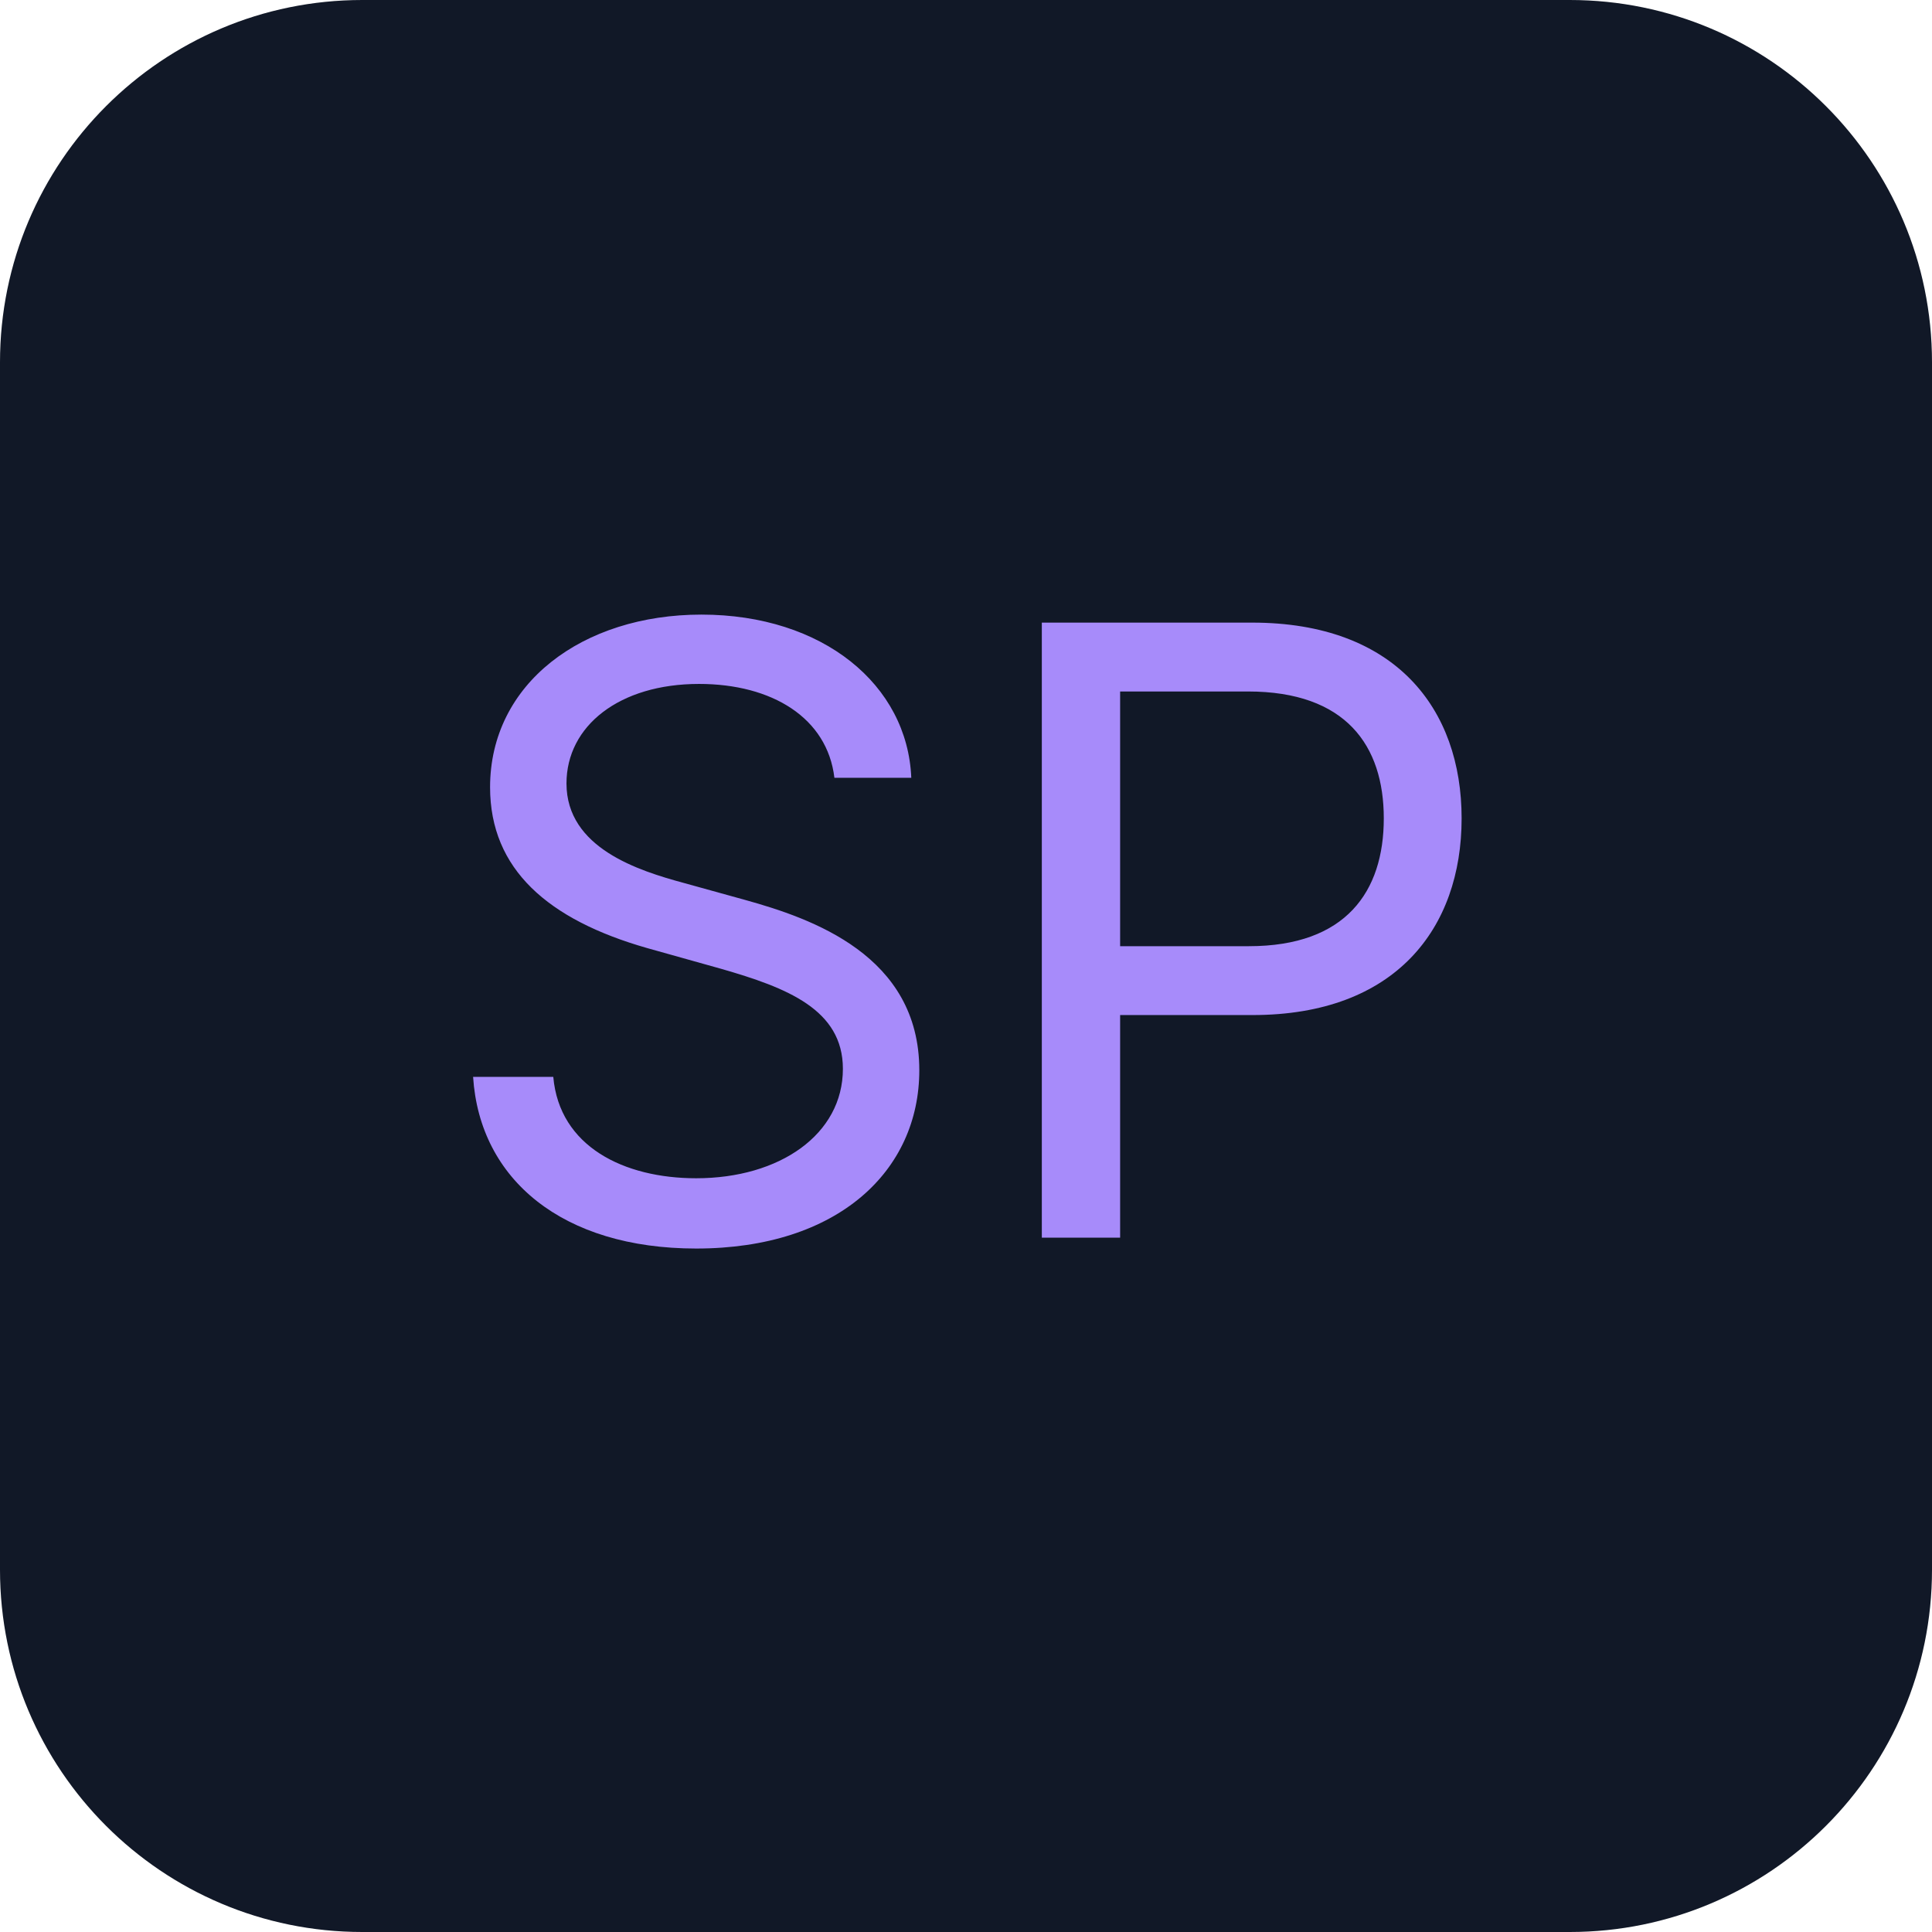
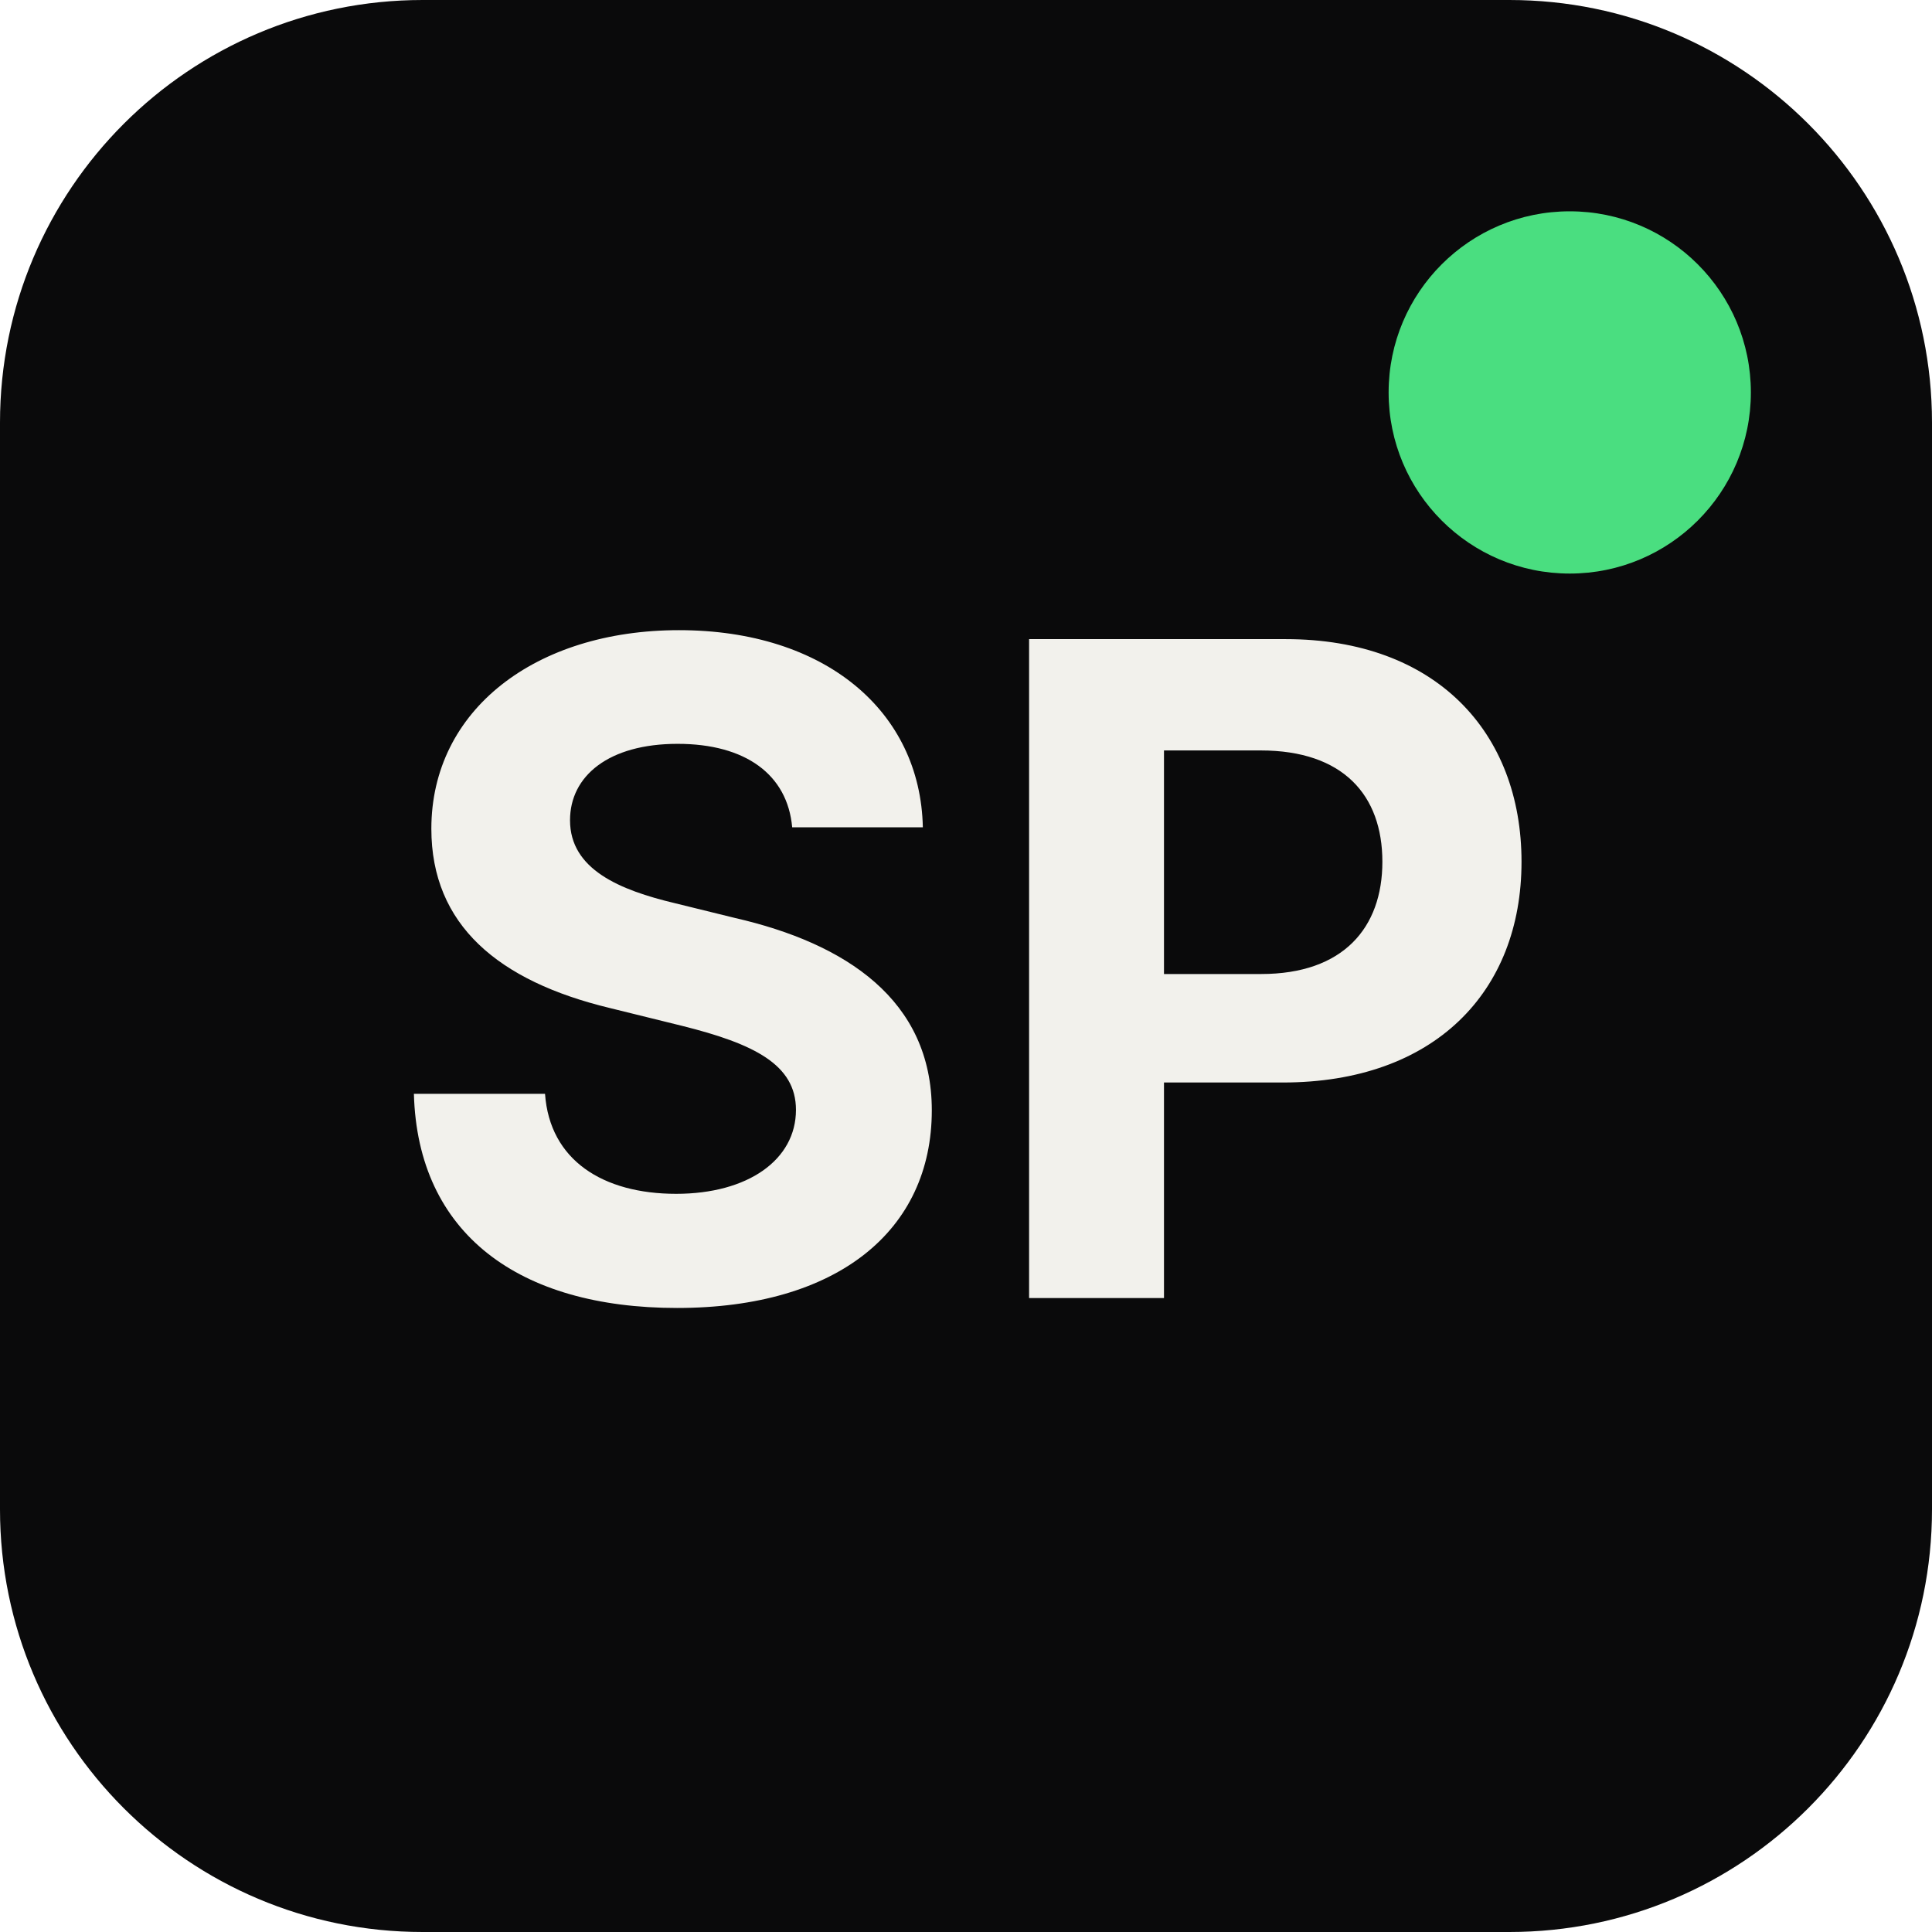
<svg xmlns="http://www.w3.org/2000/svg" width="64" height="64" viewBox="0 0 64 64">
-   <rect width="64" height="64" rx="12" fill="#111827" />
-   <text x="32" y="41" text-anchor="middle" font-family="Inter, Arial" font-size="28" fill="#a78bfa">SP</text>
+   <rect width="64" height="64" rx="14" fill="#0a0a0b" />
+   <text x="32" y="43" text-anchor="middle" font-family="Inter, -apple-system, Helvetica, Arial, sans-serif" font-size="30" font-weight="700" fill="#f2f1ec">SP</text>
+   <circle cx="52" cy="13" r="6" fill="#4ade80" />
</svg>
